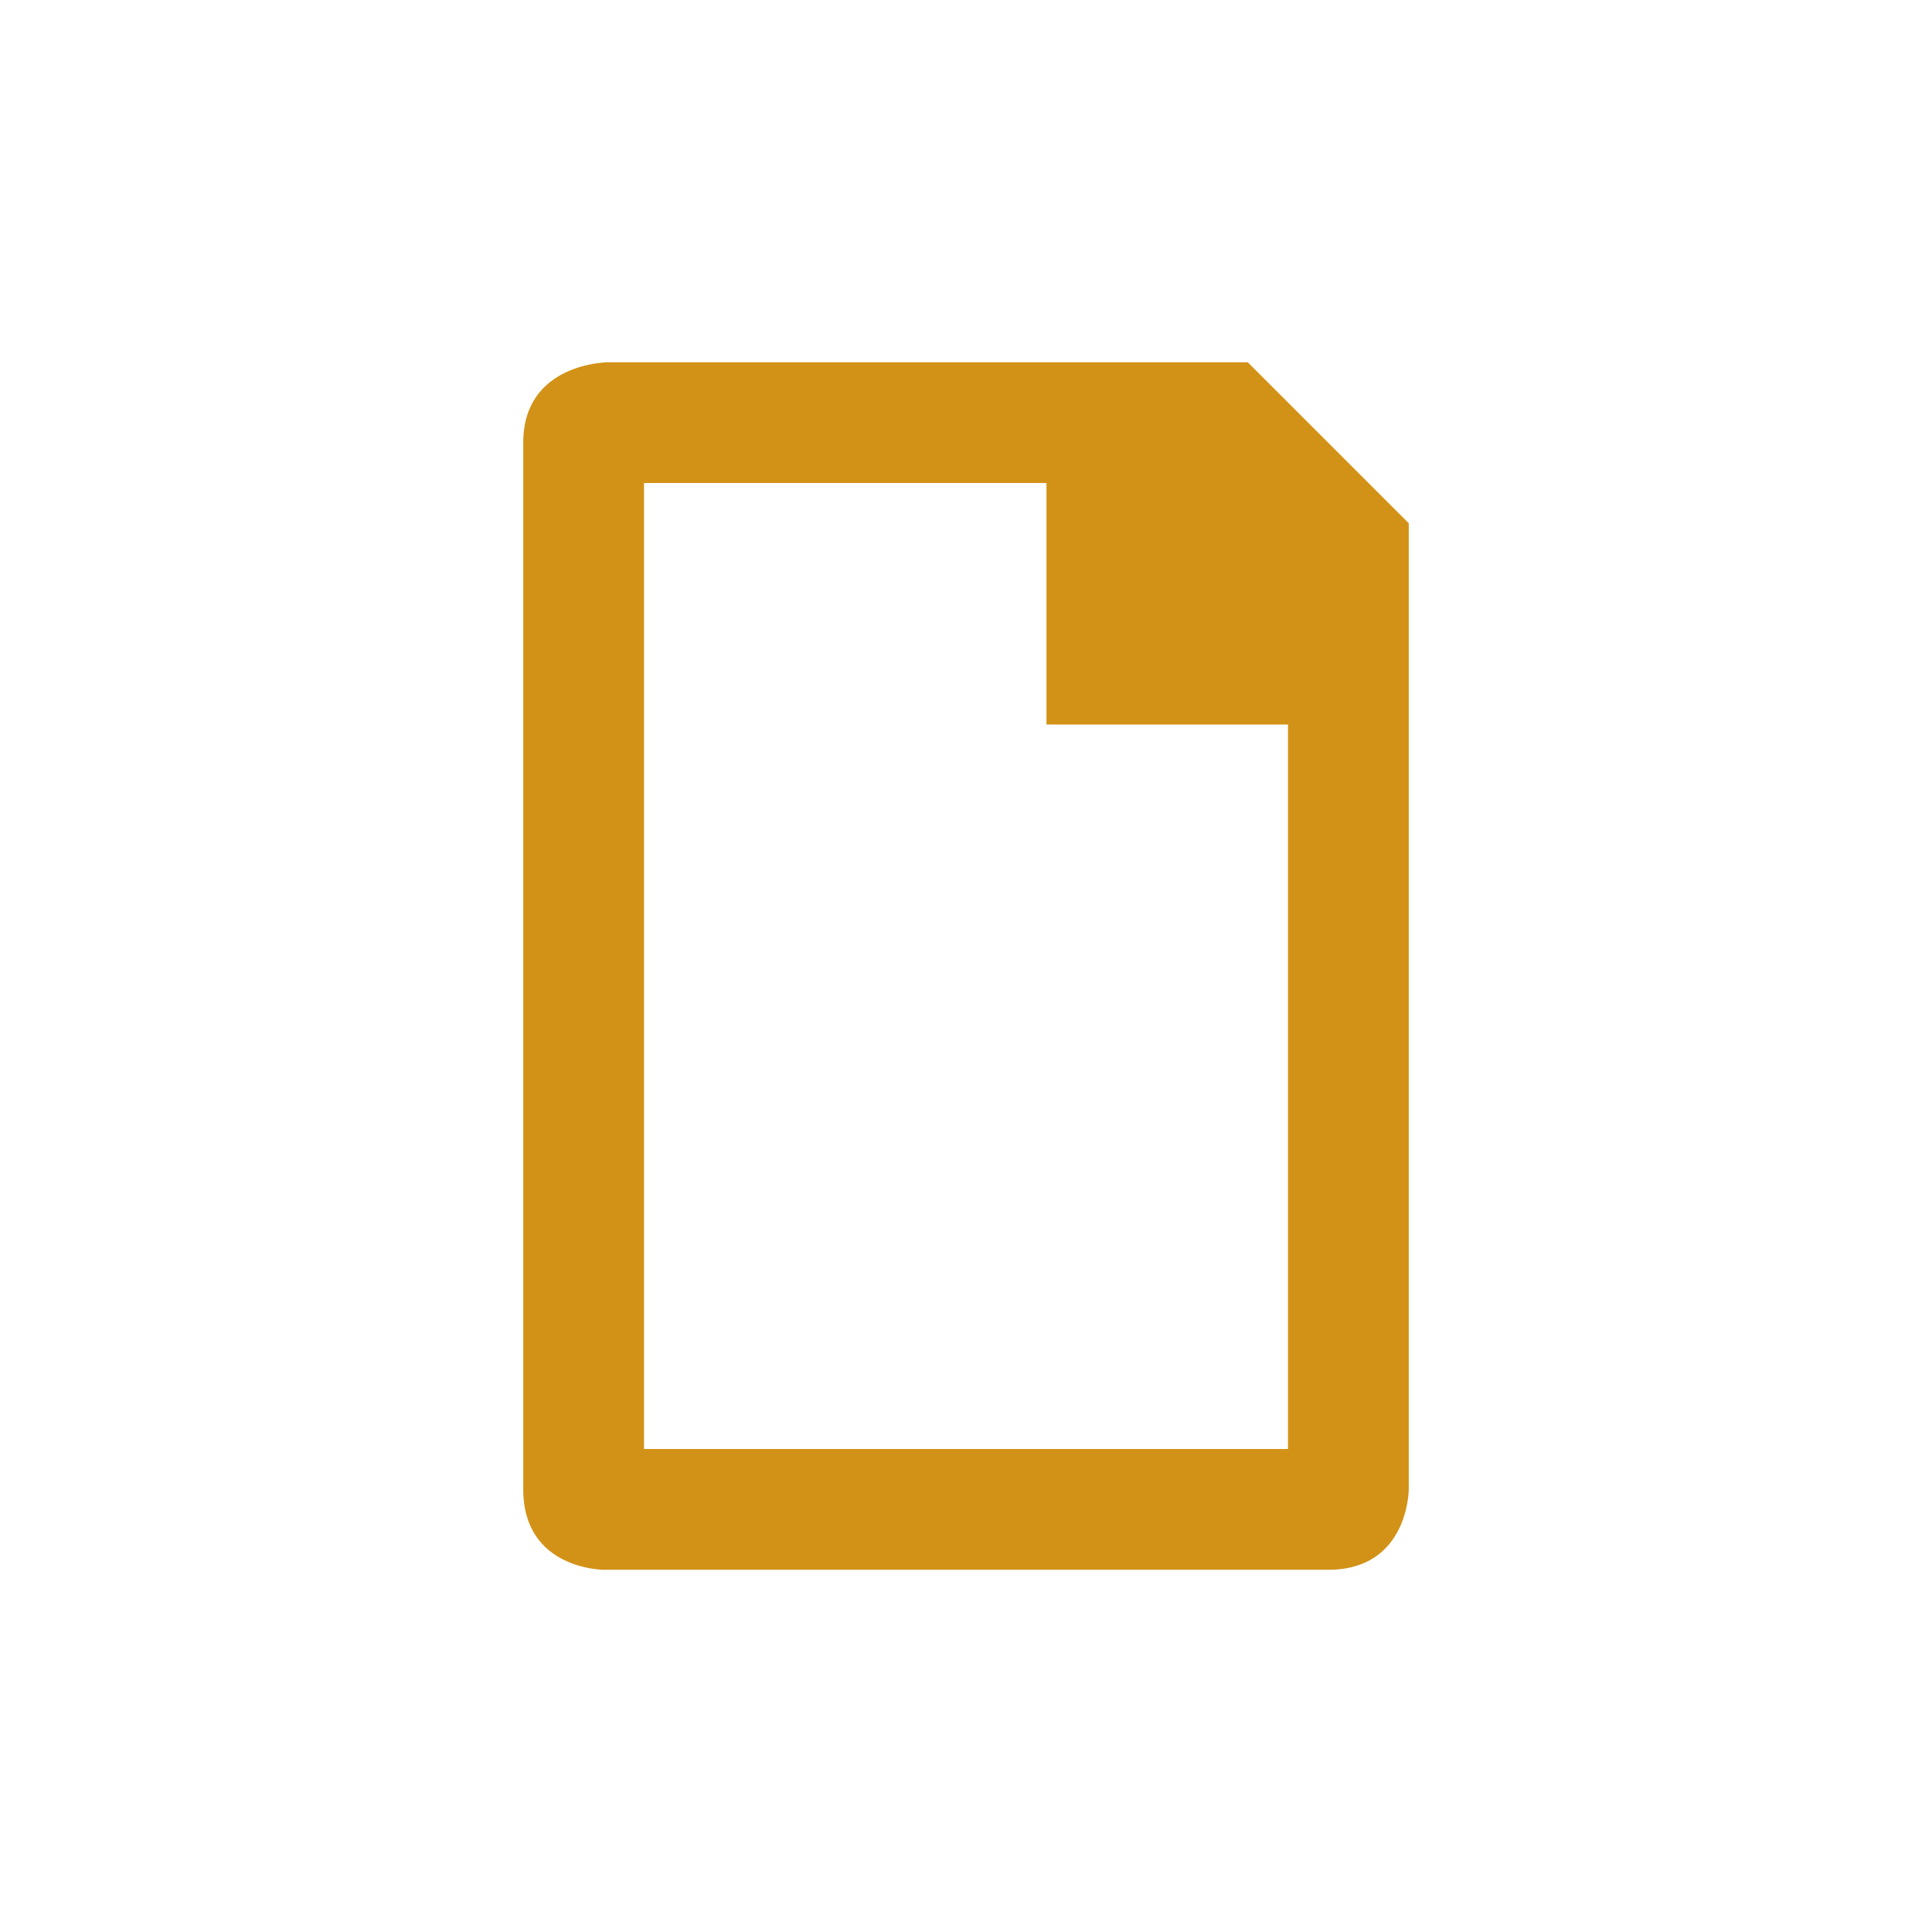
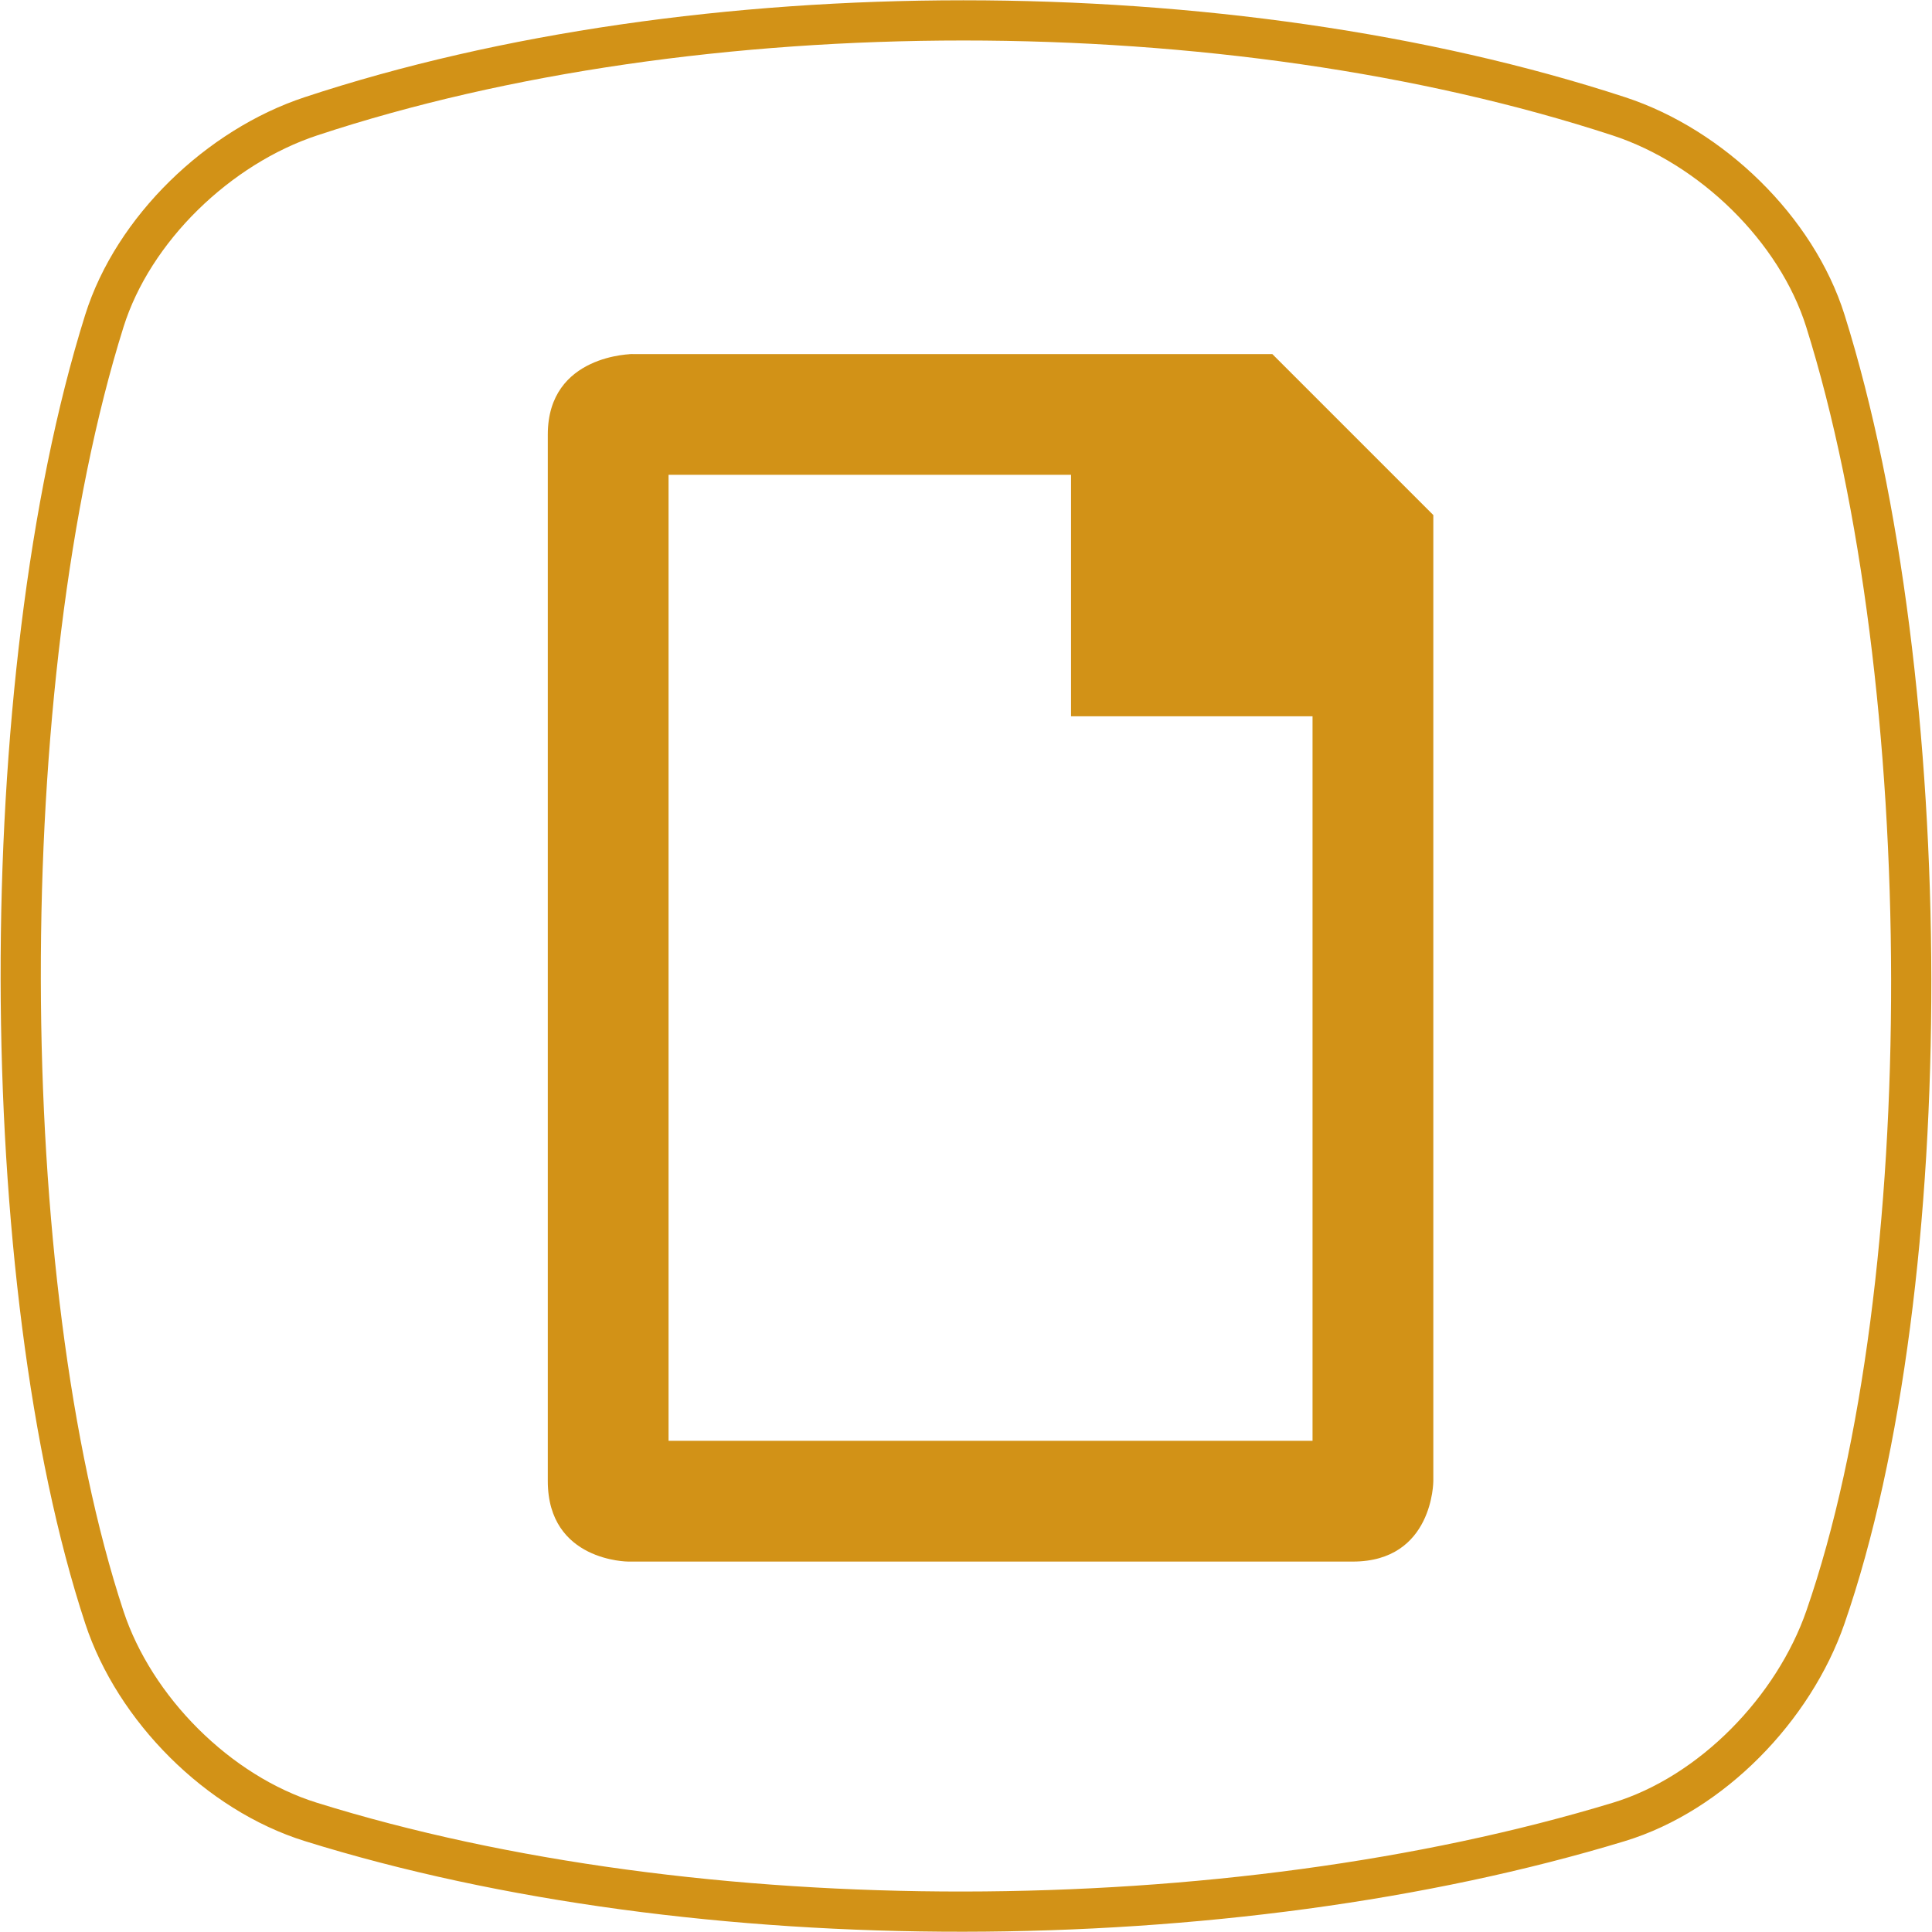
- <svg xmlns="http://www.w3.org/2000/svg" viewBox="0 0 48 48">
-   <g transform="matrix(.75 0 0 .75 6.00001 18)" style="fill:#d29217">
-     <path d="m 12.157 -12 c 0 0 -2.824 0 -2.824 2.667 l 0 34.667 c 0 2.667 2.667 2.667 2.667 2.667 l 24 0 c 2.667 0 2.667 -2.667 2.667 -2.667 l 0 -32 -5.333 -5.333 -21.18 0 -0.157 0 z m 1.176 4 13.333 0 0 8 8 0 0 24 -21.333 0 z" style="opacity:1;color:#000" />
+ <svg xmlns="http://www.w3.org/2000/svg" version="1.1" id="svg2" viewBox="0 0 48 48">
+   <defs id="defs12" />
+   <g id="layer1">
+     <path id="path4152" d="m 7.723,2.89 c 9.608,-3.178 22.789,-3.178 32.498,0 2.297,0.752 4.413,2.796 5.131,5.085 2.809,8.952 2.876,23.915 0,32.205 -0.786,2.267 -2.819,4.382 -5.131,5.085 -9.709,2.95 -22.89,2.994 -32.498,0 -2.308,-0.719 -4.381,-2.806 -5.131,-5.085 -2.731,-8.29 -2.808,-23.253 0,-32.205 0.718,-2.289 2.837,-4.326 5.131,-5.085 z" style="display:inline;fill:none;fill-opacity:1;fill-rule:evenodd;stroke:#d29217;stroke-width:0.999;stroke-linecap:butt;stroke-linejoin:miter;stroke-miterlimit:4;stroke-dasharray:none;stroke-opacity:1" />
+   </g>
+   <g id="layer2">
+     <g id="g4" style="fill:#d29217" transform="matrix(0.75,0,0,0.75,6.61017,17.79623)">
+       <path id="path6" style="color:#000000;opacity:1" d="m 12.157,-12 c 0,0 -2.824,0 -2.824,2.667 l 0,34.667 c 0,2.667 2.667,2.667 2.667,2.667 l 24,0 c 2.667,0 2.667,-2.667 2.667,-2.667 l 0,-32 -5.333,-5.333 -21.18,0 -0.157,0 z m 1.176,4 13.333,0 0,8 8,0 0,24 -21.333,0 z" />
+     </g>
  </g>
</svg>
